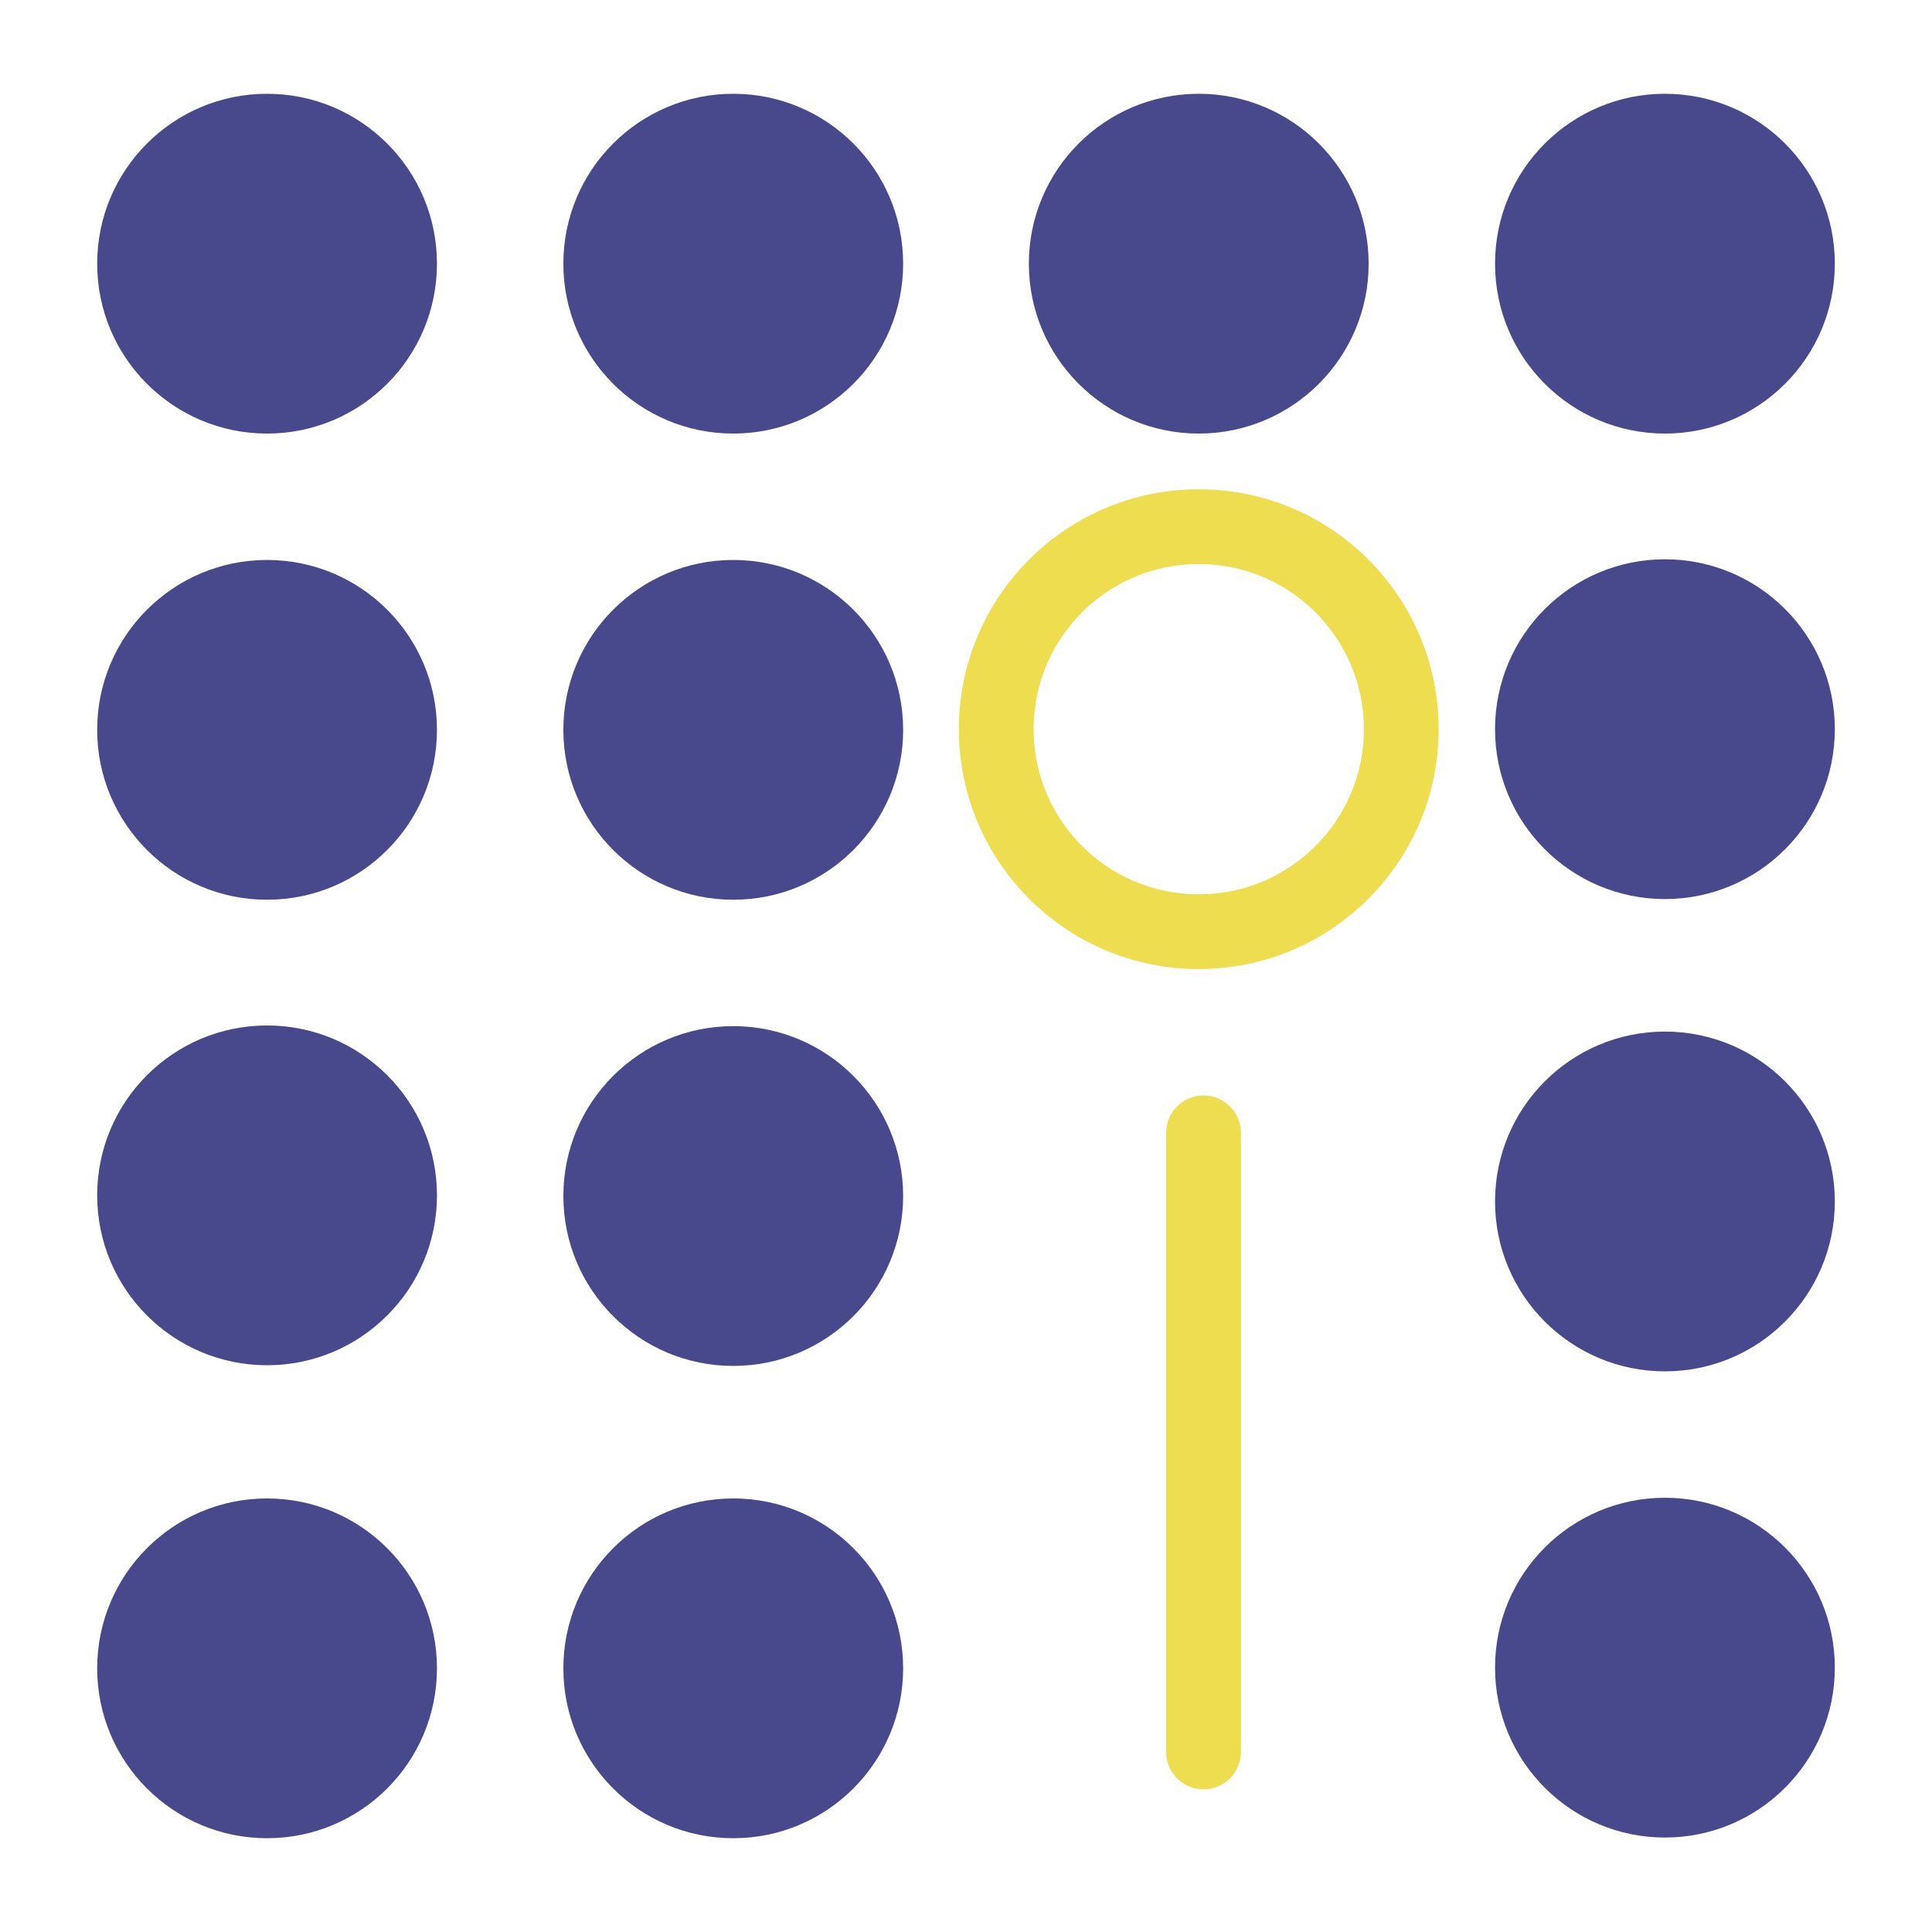
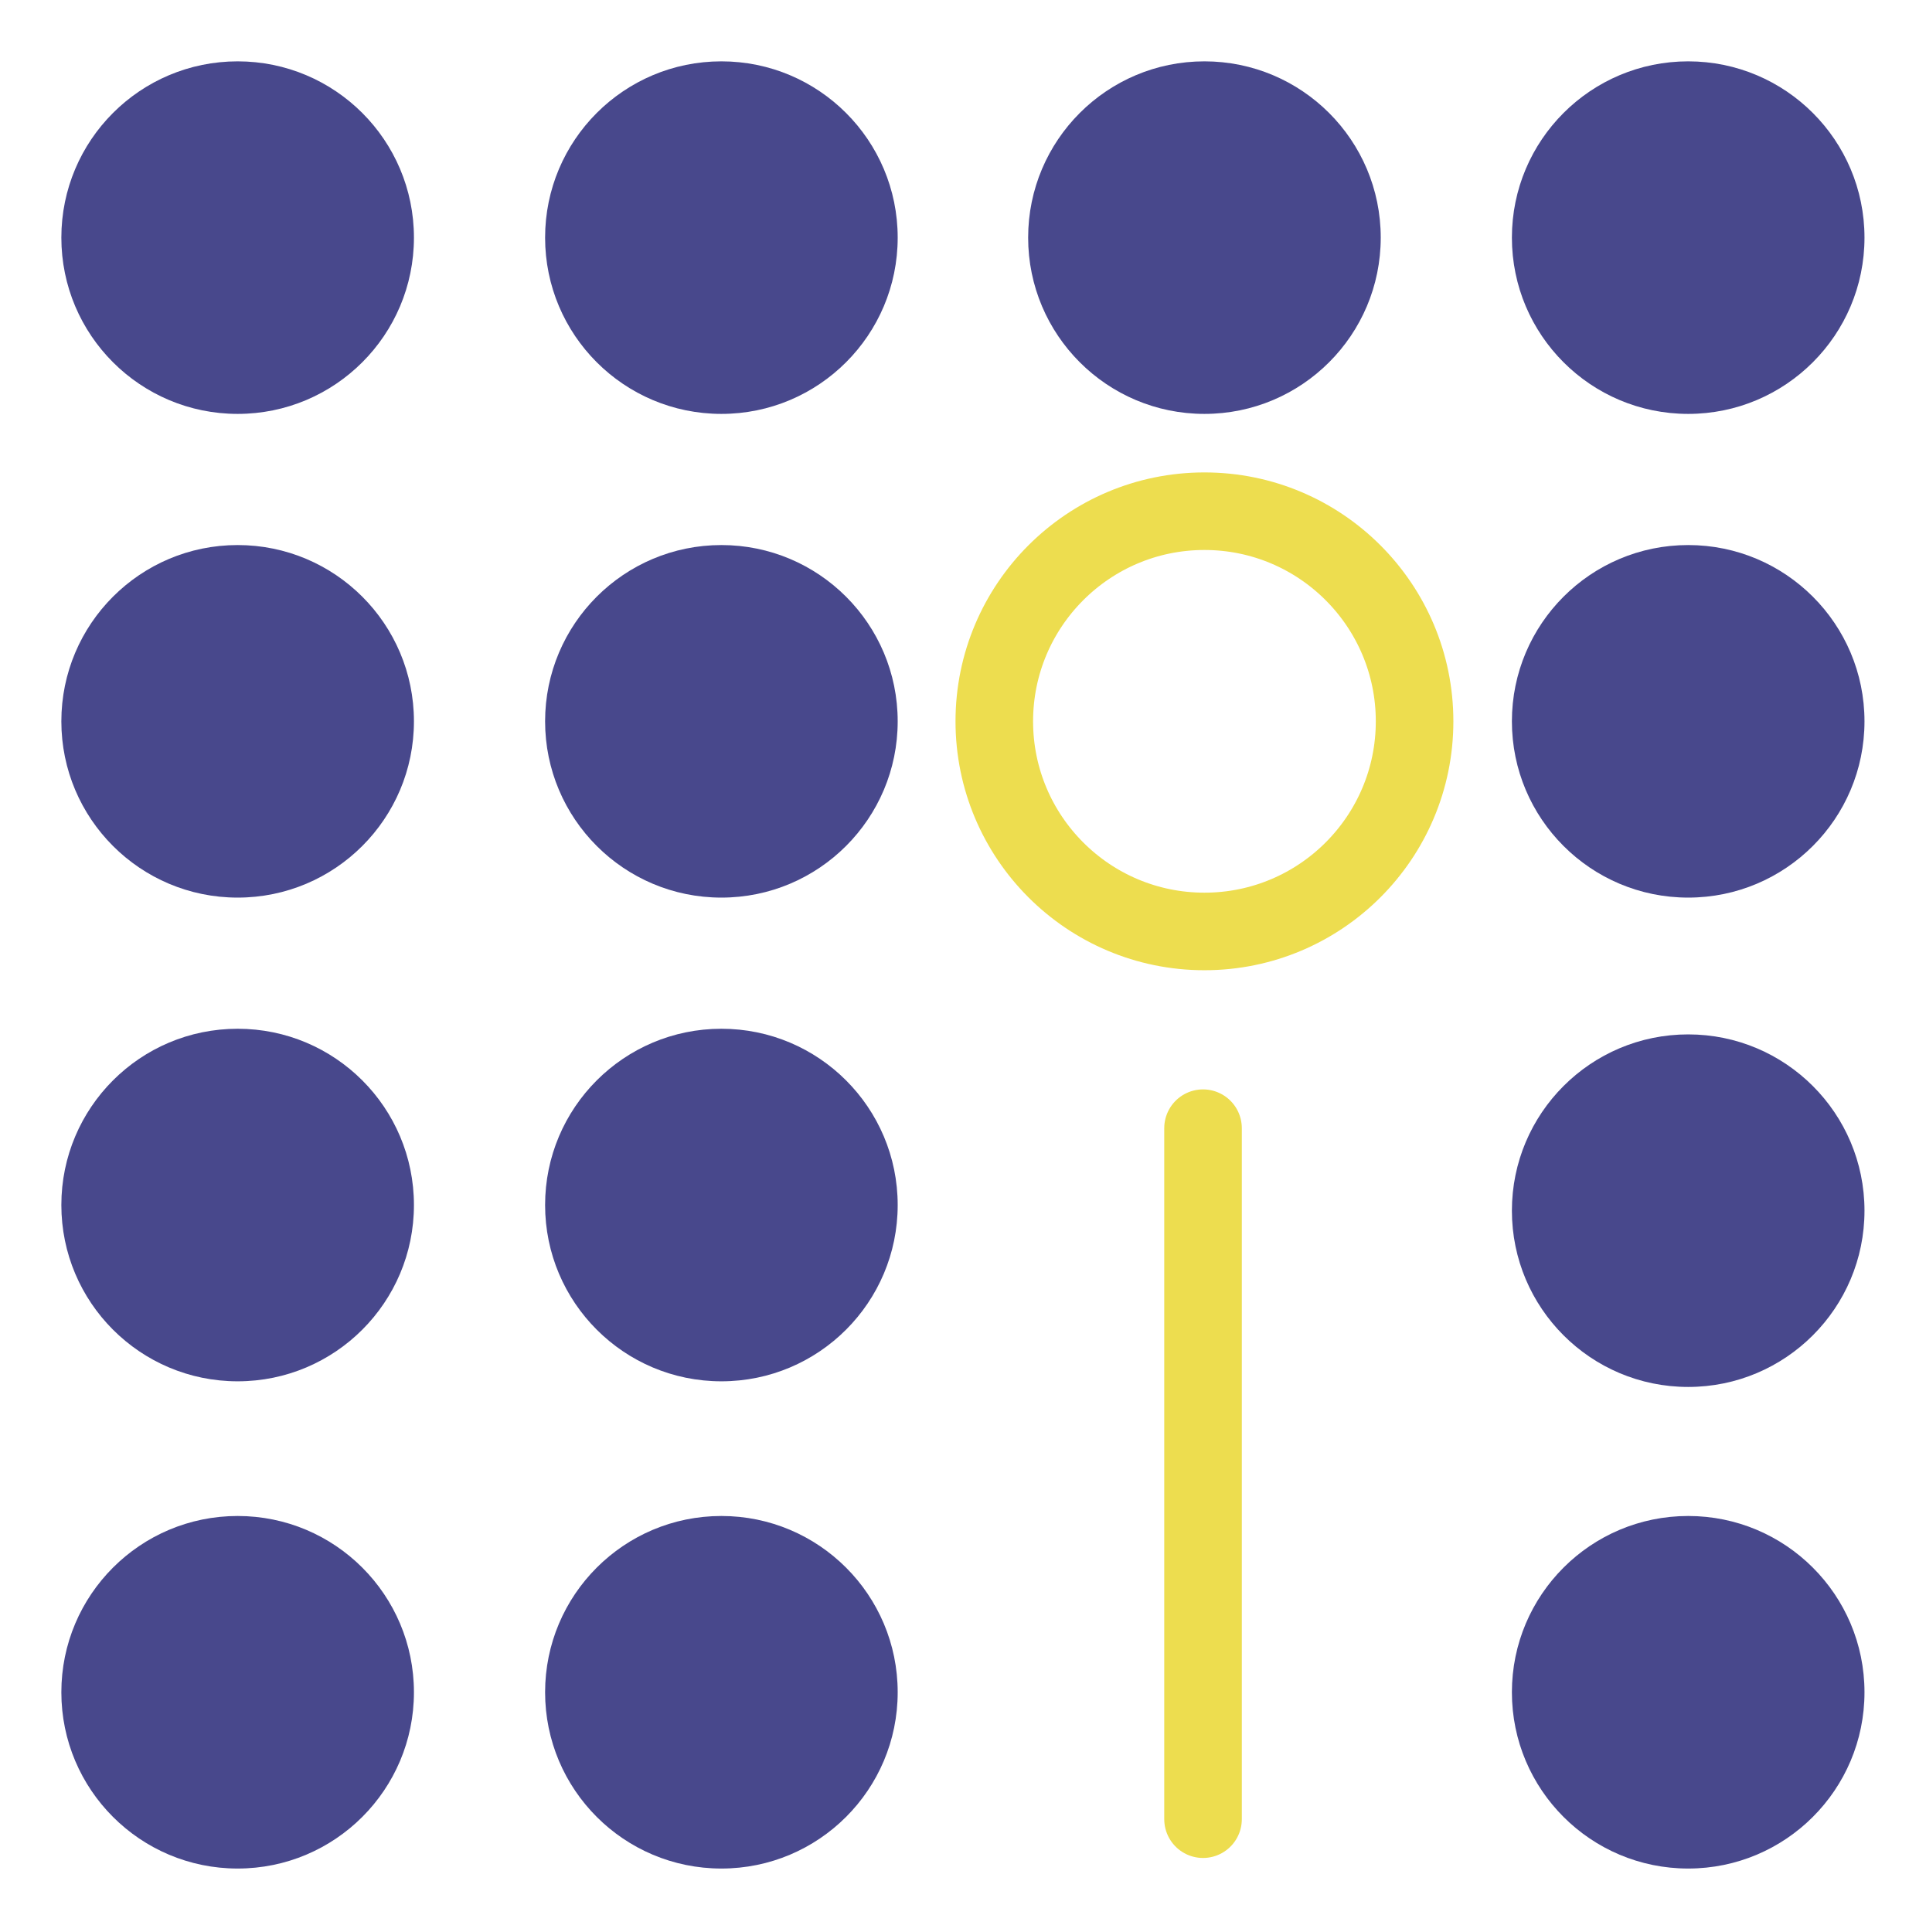
- <svg xmlns="http://www.w3.org/2000/svg" version="1.1" id="Layer_1" x="0px" y="0px" viewBox="-337 138.7 284.3 284.3" style="enable-background:new -337 138.7 284.3 284.3;" xml:space="preserve">
+ <svg xmlns="http://www.w3.org/2000/svg" version="1.1" id="Layer_1" x="0px" y="0px" viewBox="0 0 273.1 274" style="enable-background:new 0 0 273.1 274;" xml:space="preserve">
  <style type="text/css">
	.st0{fill:#48488C;}
	.st1{fill:none;stroke:#EDDD4F;stroke-width:11;stroke-linecap:round;stroke-linejoin:round;stroke-miterlimit:10;}
</style>
-   <circle id="XMLID_374_" class="st0" cx="-297.7" cy="314.6" r="25" />
-   <circle id="XMLID_373_" class="st0" cx="-297.7" cy="384.2" r="25" />
-   <circle id="XMLID_372_" class="st0" cx="-297.7" cy="177.5" r="25" />
-   <circle id="XMLID_371_" class="st0" cx="-297.7" cy="246.1" r="25" />
-   <circle id="XMLID_370_" class="st0" cx="-229.1" cy="314.7" r="25" />
-   <circle id="XMLID_369_" class="st0" cx="-229.1" cy="384.2" r="25" />
-   <circle id="XMLID_368_" class="st0" cx="-229.1" cy="177.5" r="25" />
-   <circle id="XMLID_367_" class="st0" cx="-229.1" cy="246.1" r="25" />
-   <circle id="XMLID_366_" class="st0" cx="-160.6" cy="177.5" r="25" />
-   <circle id="XMLID_365_" class="st0" cx="-92" cy="177.5" r="25" />
-   <circle id="XMLID_364_" class="st0" cx="-92" cy="246" r="25" />
-   <circle id="XMLID_363_" class="st0" cx="-92" cy="315.5" r="25" />
-   <circle id="XMLID_362_" class="st0" cx="-92" cy="384.1" r="25" />
-   <line id="XMLID_361_" class="st1" x1="-159.9" y1="305.4" x2="-159.9" y2="396.5" />
-   <circle id="XMLID_360_" class="st1" cx="-160.6" cy="246" r="29.8" />
+   <circle id="XMLID_374_" class="st0" cx="33.7" cy="170.9" r="25" />
+   <circle id="XMLID_373_" class="st0" cx="33.7" cy="240" r="25" />
+   <circle id="XMLID_372_" class="st0" cx="33.7" cy="33.7" r="25" />
+   <circle id="XMLID_371_" class="st0" cx="33.7" cy="102.3" r="25" />
+   <circle id="XMLID_370_" class="st0" cx="102.3" cy="170.9" r="25" />
+   <circle id="XMLID_369_" class="st0" cx="102.3" cy="240" r="25" />
+   <circle id="XMLID_368_" class="st0" cx="102.3" cy="33.7" r="25" />
+   <circle id="XMLID_367_" class="st0" cx="102.3" cy="102.3" r="25" />
+   <circle id="XMLID_366_" class="st0" cx="170.8" cy="33.7" r="25" />
+   <circle id="XMLID_365_" class="st0" cx="239.4" cy="33.7" r="25" />
+   <circle id="XMLID_364_" class="st0" cx="239.4" cy="102.3" r="25" />
+   <circle id="XMLID_363_" class="st0" cx="239.4" cy="171.7" r="25" />
+   <circle id="XMLID_362_" class="st0" cx="239.4" cy="240" r="25" />
+   <line id="XMLID_361_" class="st1" x1="170.6" y1="160" x2="170.6" y2="258" />
+   <circle id="XMLID_360_" class="st1" cx="170.8" cy="102.3" r="29.8" />
</svg>
